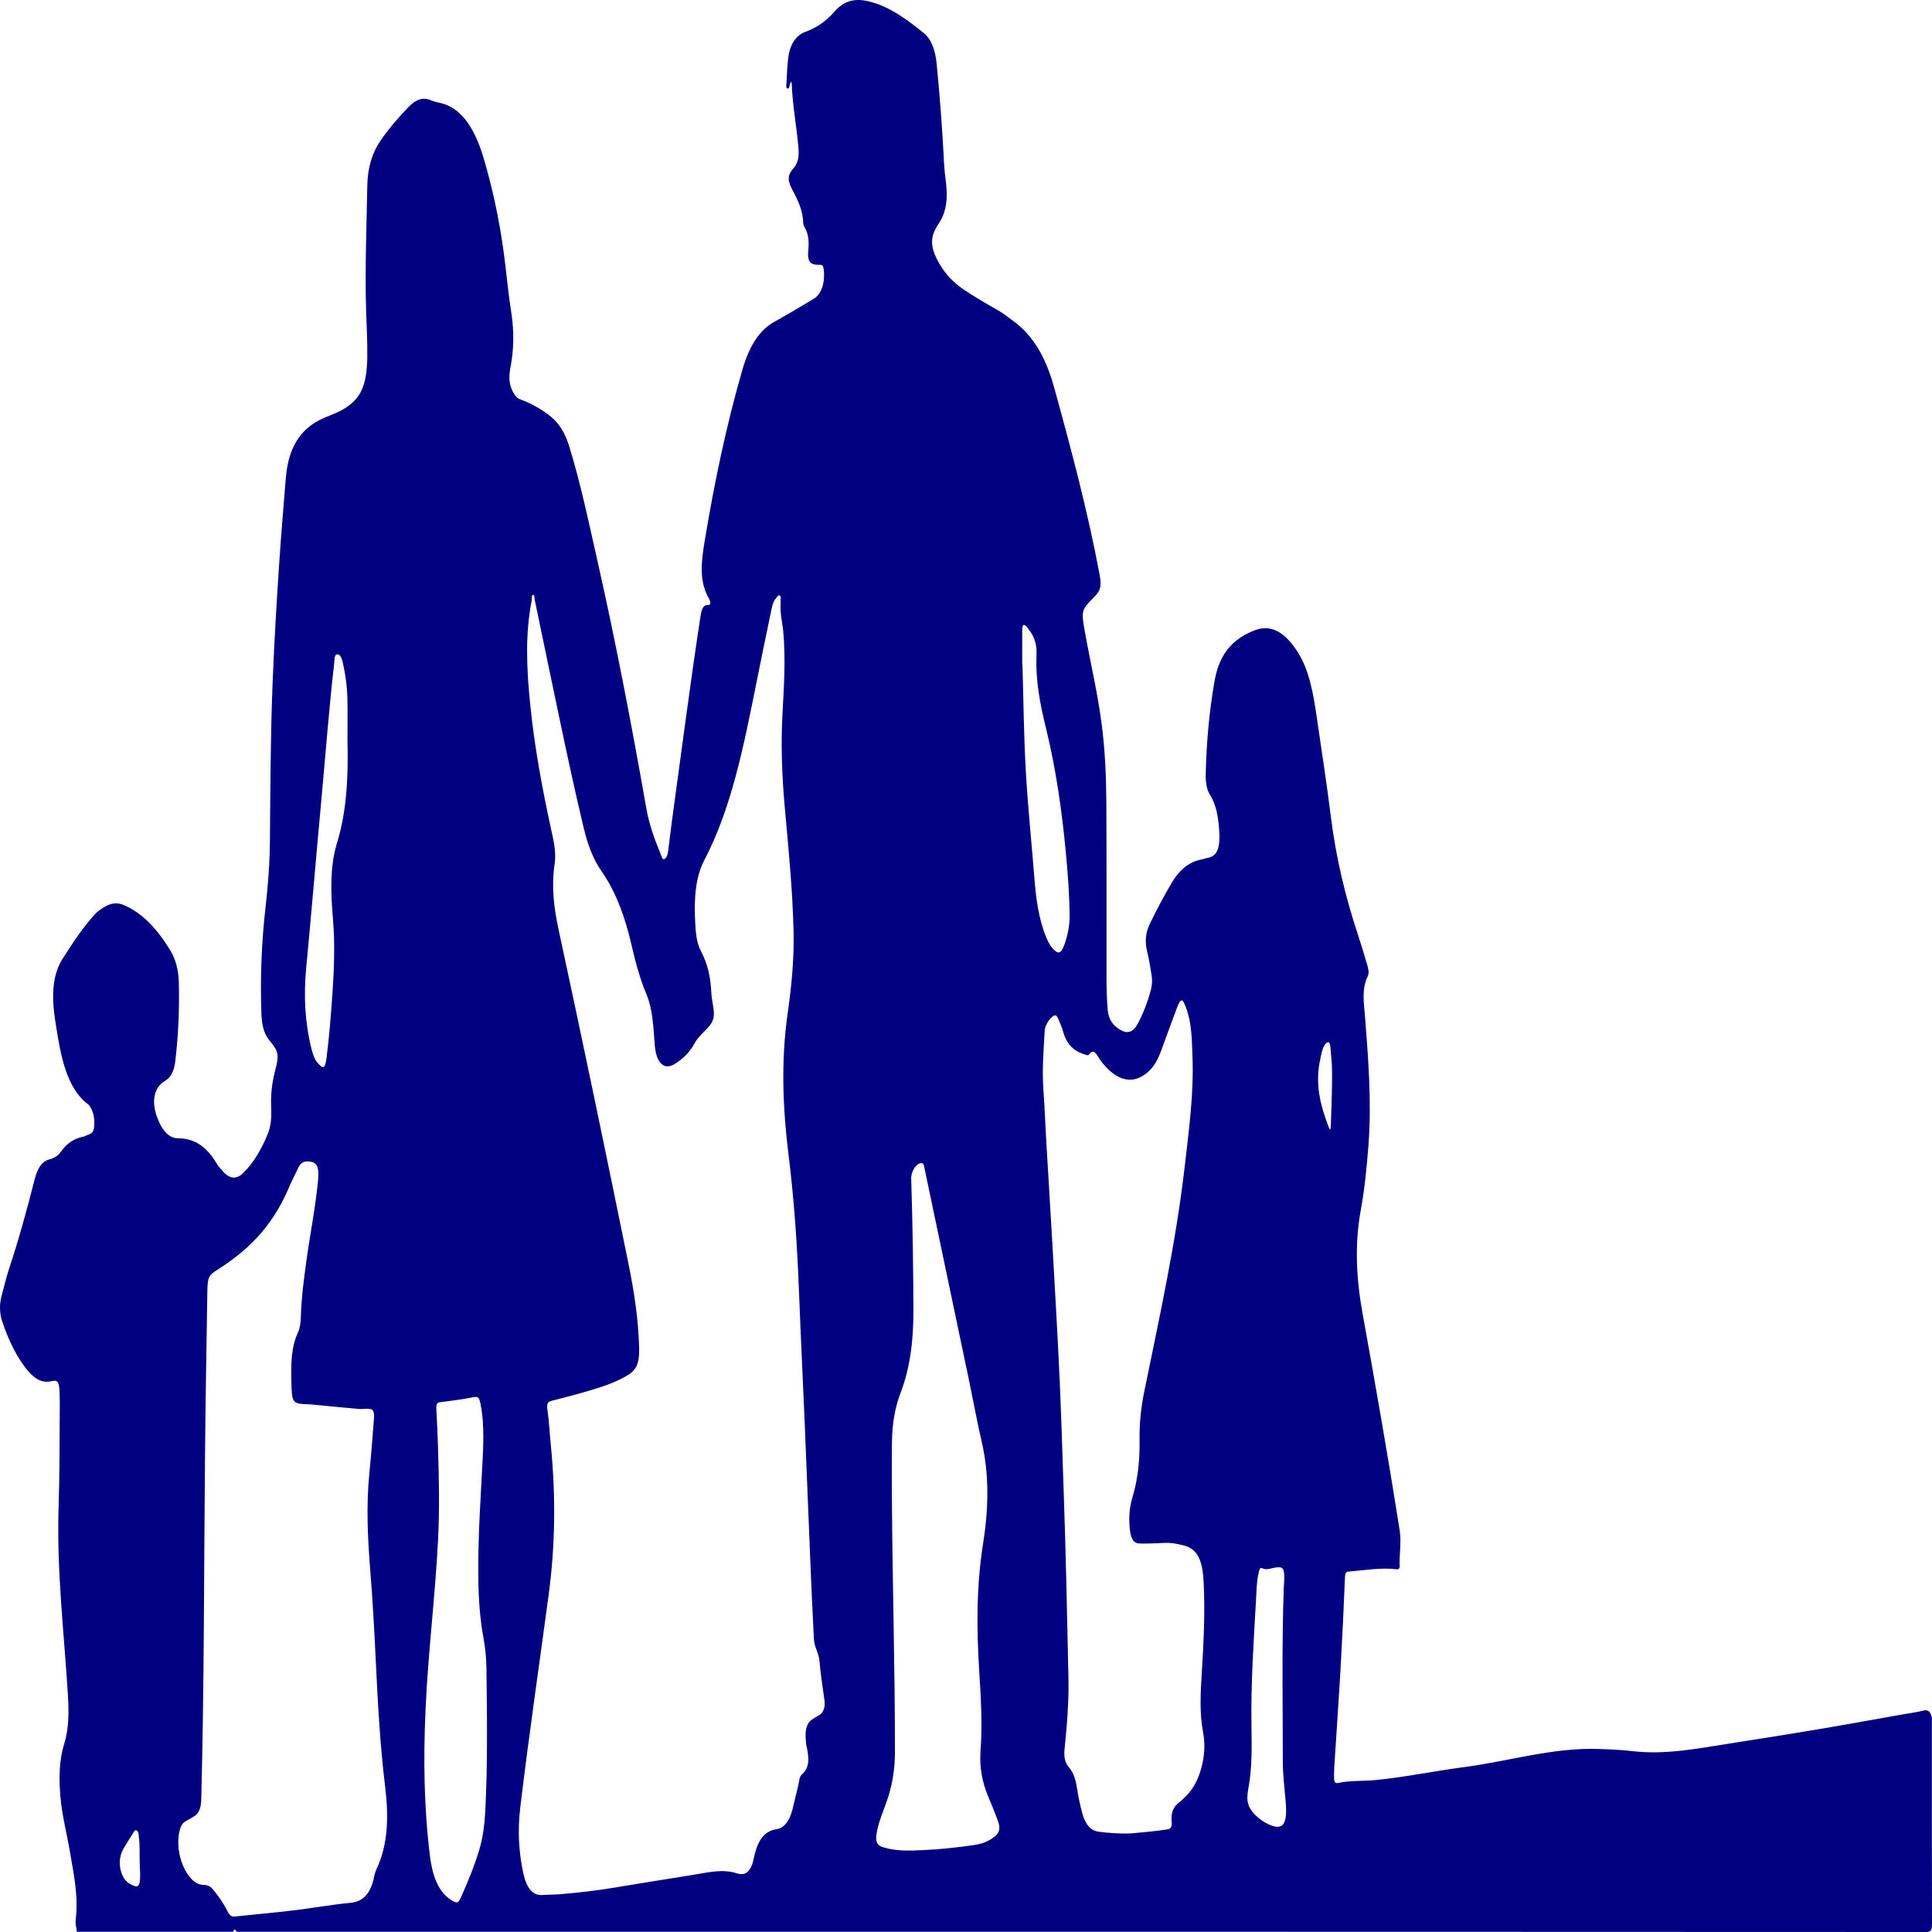
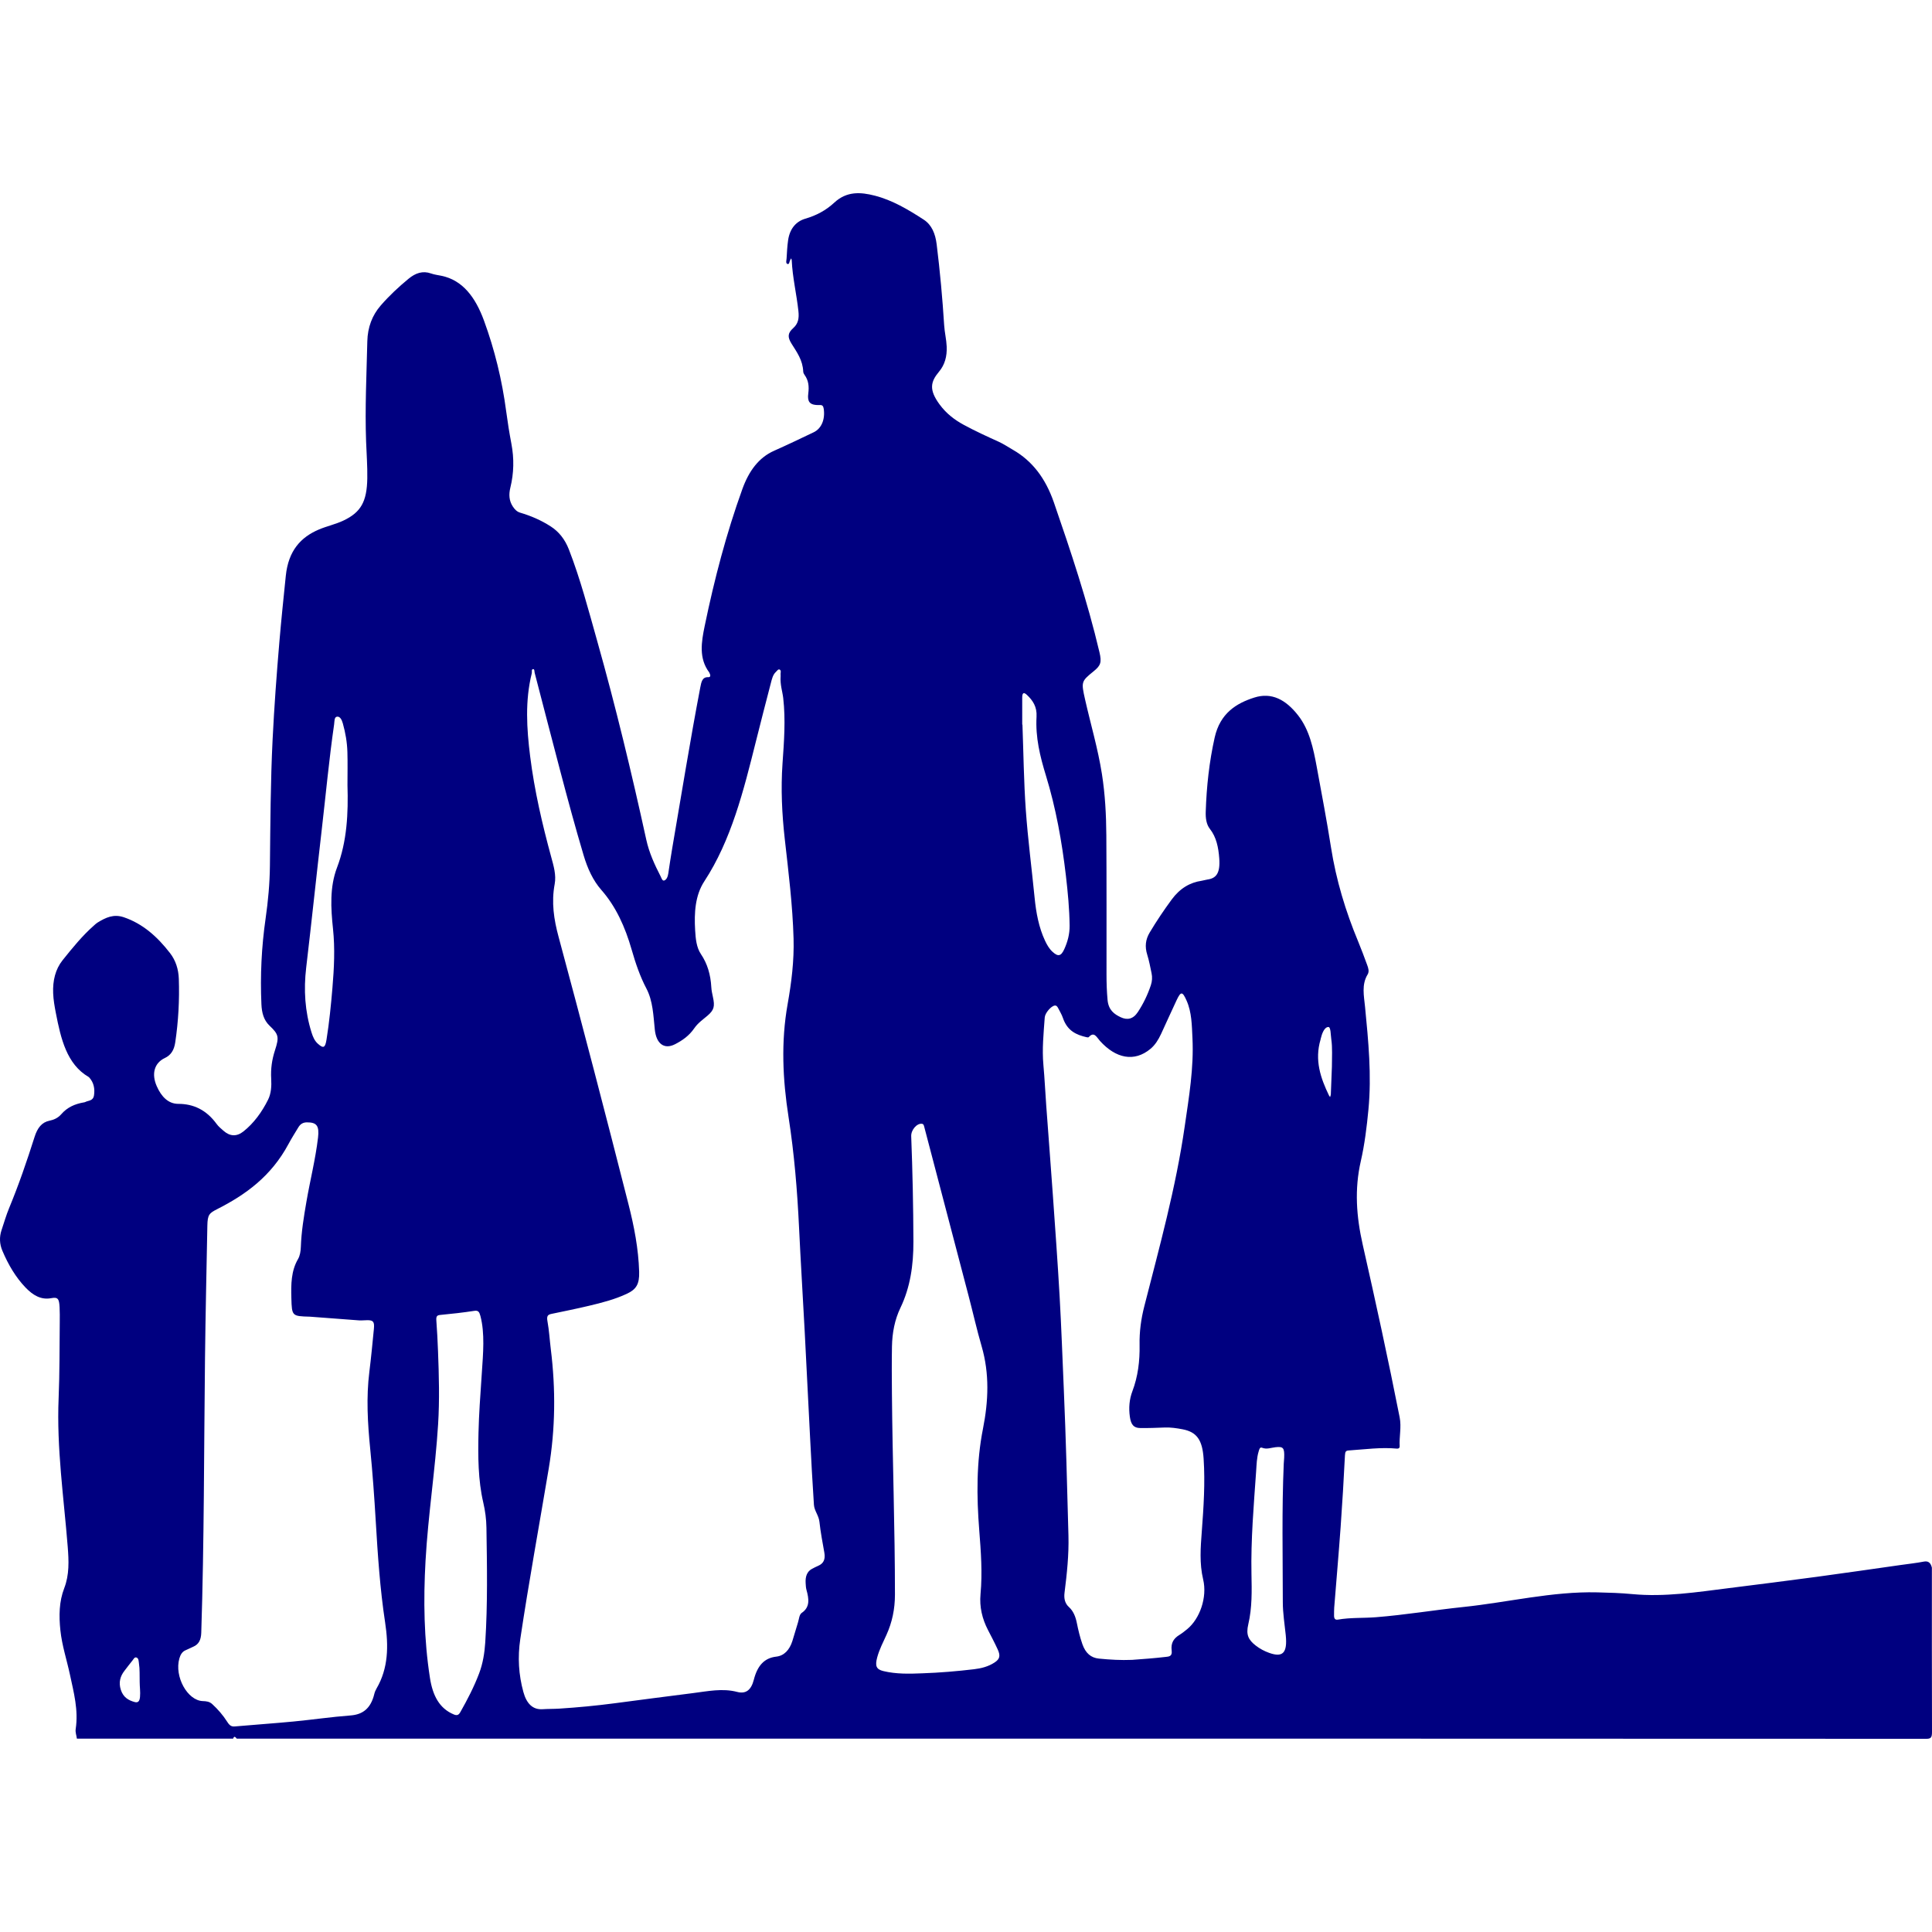
<svg xmlns="http://www.w3.org/2000/svg" version="1.1" id="Layer_1" x="0px" y="0px" viewBox="0 0 50 50" enable-background="new 0 0 1625.091 1045.1" xml:space="preserve" width="50" height="50">
  <defs id="defs9" />
-   <g id="g4" transform="matrix(0.03183502,0,0,0.04982812,-1.734724,-2.075364)" style="fill:#000080">
+   <g id="g4" transform="matrix(0.03183502,0,0,0.03986249,-1.734724,3.339709)" style="fill:#000080">
    <path d="m 117,1045 c -0.332,-2.096 -1.389,-4.066 -0.969,-6.294 2.312,-12.259 -1.573,-23.686 -4.671,-35.241 -2.578,-9.613 -6.467,-18.872 -7.781,-28.827 -1.239,-9.385 -1.08,-18.632 3.141,-27.353 4.192,-8.662 3.734,-17.725 2.819,-26.907 -3.196,-32.103 -9.106,-64.002 -7.388,-96.48 0.872,-16.483 0.685,-32.984 0.919,-49.477 0.045,-3.165 0.061,-6.34 -0.136,-9.496 -0.342,-5.49 -1.378,-6.719 -6.734,-5.904 -8.354,1.271 -14.929,-1.869 -21.036,-6.968 -7.92,-6.614 -13.92,-14.727 -18.723,-23.778 -2.315,-4.362 -2.606,-8.878 -0.673,-13.467 1.997,-4.742 3.735,-9.623 6.098,-14.177 7.811,-15.056 14.506,-30.607 20.754,-46.348 2.291,-5.772 5.823,-9.451 12.108,-10.472 3.45,-0.56 6.858,-1.727 9.491,-4.149 5.139,-4.727 11.363,-6.709 18.057,-7.682 0.494,-0.072 1.021,-0.084 1.468,-0.275 2.611,-1.119 6.443,-0.585 7.17,-4.384 0.825,-4.316 -0.272,-8.254 -3.642,-11.34 -0.245,-0.224 -0.505,-0.456 -0.801,-0.594 -17.652,-8.243 -22.498,-24.656 -26.598,-41.578 -1.02,-4.211 -1.948,-8.413 -2.167,-12.76 -0.414,-8.224 1.827,-15.594 7.676,-21.432 8.014,-7.998 16.106,-15.949 25.423,-22.491 0.953,-0.669 1.883,-1.409 2.921,-1.917 6.773,-3.317 13.109,-5.736 21.435,-3.479 15.122,4.1 27.06,12.385 37.621,23.343 4.467,4.635 6.816,10.315 7.08,16.629 0.579,13.847 -0.36,27.619 -2.909,41.266 -0.931,4.988 -3.489,8.294 -8.429,10.138 -8.555,3.193 -11.053,10.237 -6.609,18.298 3.763,6.826 9.411,11.472 17.487,11.472 12.338,-10e-4 22.799,3.856 31.204,13.069 1.548,1.697 3.578,2.98 5.472,4.332 5.311,3.791 10.834,3.988 16.326,0.5 8.3,-5.27 14.857,-12.352 20.024,-20.62 2.52,-4.032 2.872,-8.864 2.529,-13.547 -0.472,-6.444 0.609,-12.459 3.059,-18.467 3.549,-8.7 3.02,-10.388 -4.423,-16.039 -4.724,-3.586 -6.282,-8.383 -6.589,-13.888 -1.04,-18.698 0.087,-37.252 3.412,-55.7 2.039,-11.309 3.351,-22.743 3.503,-34.24 0.363,-27.325 0.496,-54.662 2.18,-81.942 1.313,-21.266 3.278,-42.489 5.539,-63.683 1.518,-14.227 3.372,-28.406 5.19,-42.595 2.106,-16.435 12.303,-25.095 26.819,-30.036 6.593,-2.244 13.528,-3.368 20.078,-5.851 14.141,-5.361 19.028,-12.225 19.355,-27.39 0.173,-8.009 -0.617,-15.97 -0.976,-23.954 -0.975,-21.663 0.364,-43.311 0.993,-64.959 0.269,-9.267 4.011,-16.965 10.88,-23.294 7.011,-6.46 14.606,-12.07 22.549,-17.318 5.778,-3.818 11.637,-5.398 18.409,-3.483 2.704,0.764 5.55,1.035 8.339,1.488 17.367,2.821 27.737,13.994 34.693,29.163 8.631,18.821 14.65,38.441 18.031,58.887 1.165,7.042 2.572,14.058 4.225,21.001 2.295,9.638 2.045,19.091 -0.862,28.551 -1.331,4.332 -1.074,8.484 2.041,12.228 1.66,1.995 3.373,3.364 6.028,3.991 8.584,2.029 16.908,4.855 24.787,8.922 6.586,3.4 11.499,8.279 14.771,14.999 9.332,19.169 15.932,39.381 23.006,59.417 14.985,42.442 27.962,85.502 39.864,128.896 2.36,8.604 6.766,16.223 11.544,23.644 0.769,1.194 1.476,3.316 3.044,2.912 1.945,-0.501 2.926,-2.483 3.321,-4.57 1.052,-5.549 2.064,-11.107 3.254,-16.626 7.489,-34.746 14.473,-69.601 22.759,-104.174 0.877,-3.657 1.671,-6.808 6.422,-6.626 2.061,0.079 2.013,-1.248 1.098,-2.675 -0.09,-0.14 -0.145,-0.31 -0.256,-0.428 -8.607,-9.146 -6.376,-19.727 -3.679,-30.153 7.869,-30.417 17.648,-60.185 30.611,-88.866 5.329,-11.79 13.357,-20.464 25.78,-24.872 10.801,-3.832 21.509,-7.93 32.216,-12.019 6.339,-2.421 9.356,-8.31 8.19,-15.079 -0.319,-1.853 -1.074,-2.638 -2.89,-2.587 -1.165,0.033 -2.335,0.01 -3.498,-0.067 -5.052,-0.331 -7.04,-2.35 -6.212,-7.406 0.753,-4.602 0.233,-8.549 -2.969,-12.042 -0.542,-0.592 -1.086,-1.439 -1.126,-2.195 -0.399,-7.536 -5.226,-12.654 -9.523,-18.16 -3.377,-4.328 -3.087,-6.881 1.376,-10.083 4.111,-2.949 4.881,-6.322 4.218,-11.173 -1.507,-11.031 -4.8,-21.76 -5.422,-32.925 -0.023,-0.408 -0.288,-0.803 -0.439,-1.205 -0.259,0.355 -0.51,0.716 -0.778,1.065 -0.727,0.943 -0.637,3.09 -2.306,2.575 -1.539,-0.475 -0.747,-2.34 -0.657,-3.543 0.295,-3.978 0.526,-7.988 1.247,-11.901 1.432,-7.781 6.797,-12.251 14.016,-13.94 8.572,-2.006 16.432,-5.181 23.498,-10.414 10.152,-7.517 21.374,-6.913 32.976,-4.531 14.178,2.912 27.054,8.973 39.755,15.574 6.519,3.388 9.446,9.114 10.515,16.015 2.701,17.436 4.715,34.953 6.096,52.545 0.364,4.637 1.795,9.114 2.052,13.8 0.351,6.4 -1.545,11.859 -6.148,16.247 -6.99,6.663 -8.435,11.773 0.35,21.335 5.498,5.984 12.284,10.078 19.716,13.291 9.289,4.016 18.773,7.485 28.28,10.925 4.049,1.465 7.881,3.533 11.806,5.339 15.453,7.114 26.287,18.249 33.167,34.155 13.787,31.876 27.171,63.861 37.027,97.209 1.958,6.625 0.994,8.645 -4.896,12.453 -9.893,6.396 -10.041,6.755 -6.796,18.236 4.556,16.124 10.447,31.862 13.695,48.369 2.584,13.134 3.465,26.423 3.577,39.732 0.253,30.161 0.13,60.326 0.147,90.489 0.003,5.5 0.222,10.97 0.854,16.453 0.761,6.594 5.427,9.246 10.681,11.218 5.25,1.97 10.055,1.349 13.946,-3.359 4.385,-5.306 7.905,-11.079 10.557,-17.415 1.073,-2.562 1.286,-5.181 0.587,-7.817 -1.063,-4.01 -1.988,-8.093 -3.498,-11.939 -2.092,-5.327 -1.434,-9.912 1.986,-14.48 5.599,-7.479 11.587,-14.59 17.927,-21.458 6.679,-7.236 14.827,-11.038 24.442,-12.147 1.481,-0.171 2.933,-0.599 4.414,-0.76 7.159,-0.779 10.674,-3.966 9.755,-13.776 -0.655,-6.995 -2.288,-13.737 -7.573,-19.076 -2.973,-3.003 -3.58,-7.106 -3.418,-11.173 0.648,-16.333 2.871,-32.532 7.274,-48.206 4.427,-15.761 17.595,-22.212 32.167,-25.922 14.129,-3.597 25.64,1.339 35.625,11.519 9.245,9.426 12.399,21.386 15.2,33.566 3.982,17.319 8.119,34.613 11.546,52.045 4.239,21.561 11.967,41.754 22.07,61.154 2.607,5.007 4.963,10.147 7.339,15.271 0.913,1.968 1.875,4.236 0.392,6.188 -5.069,6.671 -2.968,13.911 -2.088,21.135 2.699,22.157 5.425,44.331 2.731,66.702 -1.352,11.229 -3.069,22.478 -6.17,33.312 -5.273,18.424 -3.637,36.041 1.547,54.334 10.543,37.204 20.75,74.522 30.022,112.081 1.571,6.365 -0.461,12.561 0.015,18.839 0.069,0.907 -0.786,1.562 -2.122,1.459 -13.122,-1.015 -26.173,0.501 -39.249,1.184 -2.206,0.115 -2.961,0.596 -3.12,3.122 -0.976,15.45 -2.096,30.894 -3.486,46.312 -1.583,17.567 -3.51,35.103 -5.254,52.657 -0.164,1.653 -0.069,3.33 -0.117,4.996 -0.062,2.161 0.983,3.042 3.095,2.747 10.253,-1.434 20.606,-0.912 30.906,-1.56 23.769,-1.495 47.371,-4.666 71.086,-6.642 36.304,-3.026 72.25,-10.197 108.87,-9.5 9.491,0.181 18.999,0.409 28.46,1.128 26.422,2.007 52.555,-1.272 78.729,-3.901 23.843,-2.395 47.686,-4.783 71.512,-7.343 22.663,-2.435 45.302,-5.088 67.952,-7.646 6.282,-0.71 12.592,-1.243 18.835,-2.207 3.559,-0.549 5.551,0.66 6.554,3.941 0,35.488 -0.061,70.976 0.091,106.464 0.016,3.659 -0.712,4.637 -4.552,4.636 -301.732,-0.109 -603.464,-0.1 -905.196,-0.1 -156.114,0 -312.228,0 -468.343,0 -1,-0.767 -2,-2.228 -3,0 -42.33,0 -84.664,0 -126.997,0 z M 689.083,355.223 c 0,0.467 0.096,-0.216 -0.021,-0.861 -0.216,-1.191 0.848,-2.9 -0.86,-3.463 -1.143,-0.377 -2.034,0.866 -2.959,1.548 -2.458,1.811 -3.231,4.607 -4.098,7.265 -4.116,12.623 -8.202,25.257 -12.167,37.928 -10.036,32.073 -20.044,64.081 -41.922,90.765 -7.449,9.086 -8.31,20.4 -7.458,31.791 0.413,5.531 1.046,11.13 4.733,15.495 5.284,6.254 7.848,13.366 8.409,21.408 0.148,2.13 0.724,4.253 1.295,6.326 1.707,6.203 0.946,8.563 -4.448,12.237 -3.711,2.528 -7.703,4.672 -10.69,8.137 -4.251,4.932 -9.775,7.965 -15.668,10.373 -8.671,3.543 -15.204,-0.201 -16.412,-9.475 -1.201,-9.217 -1.515,-18.637 -6.881,-26.767 -5.163,-7.823 -8.785,-16.365 -11.939,-25.148 -5.299,-14.754 -12.835,-28.062 -24.625,-38.756 -6.77,-6.14 -11.211,-13.881 -14.412,-22.461 -6.731,-18.044 -12.908,-36.276 -18.942,-54.558 -7.022,-21.277 -13.903,-42.6 -20.854,-63.9 -0.292,-0.895 -0.027,-2.456 -1.183,-2.468 -1.712,-0.017 -0.889,1.749 -1.181,2.685 -5.56,17.829 -4.156,35.872 -1.334,53.894 3.506,22.382 9.845,44.043 17.14,65.448 1.933,5.671 4.19,11.589 2.803,17.533 -2.769,11.866 -0.652,22.923 3.152,34.184 19.496,57.708 38.371,115.622 56.851,173.664 4.547,14.282 8.115,28.817 8.673,43.862 0.298,8.038 -2.394,11.415 -9.906,14.23 -9.998,3.748 -20.432,5.851 -30.873,7.834 -10.12,1.922 -20.294,3.573 -30.458,5.256 -2.898,0.48 -4.118,1.253 -3.309,4.774 1.372,5.975 1.797,12.162 2.738,18.242 4.009,25.894 3.72,51.541 -1.694,77.373 -7.734,36.899 -16.182,73.652 -23.135,110.718 -2.211,11.786 -1.339,23.163 2.515,34.375 2.531,7.365 7.444,11.616 15.689,11.177 4.489,-0.239 8.995,-0.147 13.484,-0.377 14.968,-0.768 29.909,-1.894 44.817,-3.459 21.348,-2.242 42.695,-4.494 64.054,-6.637 11.885,-1.192 23.709,-3.263 35.757,-0.753 6.982,1.455 11.366,-1.107 13.545,-7.925 2.933,-9.177 8.581,-14.111 18.246,-14.983 6.28,-0.566 10.742,-4.222 13.099,-10.159 1.591,-4.008 2.99,-8.092 4.573,-12.103 0.847,-2.145 1.006,-5.049 3.037,-6.151 6.848,-3.714 5.886,-9.06 3.839,-14.919 -0.485,-1.389 -0.558,-2.945 -0.675,-4.435 -0.334,-4.232 1.111,-7.519 5.22,-9.253 1.683,-0.71 3.382,-1.389 5.106,-1.99 4.072,-1.419 5.861,-4.027 4.891,-8.441 -1.461,-6.65 -3.086,-13.292 -3.995,-20.025 -0.574,-4.25 -4.152,-7.14 -4.491,-11.134 -1.236,-14.588 -2.175,-29.202 -3.128,-43.812 -1.496,-22.932 -2.862,-45.873 -4.376,-68.804 -1.481,-22.432 -3.245,-44.846 -4.582,-67.286 -1.437,-24.109 -3.905,-48.069 -8.539,-71.795 -4.762,-24.38 -6.232,-48.779 -0.748,-73.331 3.121,-13.972 5.333,-28.149 4.825,-42.549 -0.765,-21.659 -4.106,-43.053 -7.126,-64.467 -2.311,-16.382 -3.3,-32.755 -1.851,-49.291 1.234,-14.084 2.598,-28.168 0.573,-42.367 -0.628,-4.392 -2.609,-8.547 -2.124,-14.219 z M 306.428,771.044 c -14.577,-0.322 -14.661,-0.319 -15.077,-12.029 -0.314,-8.858 -0.243,-17.637 5.388,-25.334 1.643,-2.246 2.201,-5.165 2.327,-8.054 0.43,-9.844 2.43,-19.446 4.489,-29.043 2.995,-13.955 7.372,-27.603 9.469,-41.753 1.148,-7.75 -1.103,-9.982 -9.033,-9.945 -2.907,0.014 -5.206,0.912 -6.933,3.204 -2.703,3.587 -5.518,7.102 -8.017,10.828 -14.174,21.13 -35.109,33.023 -57.899,42.265 -6.594,2.674 -7.912,3.667 -8.081,10.755 -0.688,28.809 -1.502,57.616 -1.919,86.43 -0.859,59.293 -0.643,118.602 -3.04,177.871 -0.19,4.701 -2.074,7.491 -6.319,9.003 -2.187,0.779 -4.339,1.657 -6.536,2.404 -2.604,0.886 -4.059,2.82 -4.937,5.265 -4.223,11.758 6.563,27.413 19.113,27.711 2.703,0.064 5.323,0.274 7.59,1.935 4.585,3.36 8.801,7.221 12.294,11.622 1.808,2.279 3.329,3.087 6.052,2.896 15.941,-1.122 31.901,-1.985 47.834,-3.204 15.43,-1.18 30.817,-3.002 46.259,-3.931 9.739,-0.586 16.435,-4.351 19.328,-13.967 0.377,-1.251 1.046,-2.476 1.821,-3.537 9.589,-13.127 9.881,-27.583 6.968,-42.878 -4.143,-21.752 -5.987,-43.813 -7.632,-65.885 -1.163,-15.596 -2.538,-31.175 -4.477,-46.705 -2.086,-16.71 -3.33,-33.451 -0.687,-50.264 1.445,-9.195 2.524,-18.449 3.662,-27.69 0.566,-4.596 -0.453,-5.655 -5.114,-5.695 -2.324,-0.02 -4.658,0.261 -6.972,0.129 -14.293,-0.818 -28.583,-1.714 -39.921,-2.404 z m 668.4,222.81 c 4.489,-0.273 8.981,-0.515 13.467,-0.827 4.648,-0.323 9.297,-0.655 13.934,-1.097 2.466,-0.235 5.364,-0.293 4.76,-4.08 -0.831,-5.21 1.939,-8.049 6.205,-10.148 2.232,-1.098 4.354,-2.444 6.437,-3.813 10.199,-6.7 16.417,-20.559 12.953,-32.235 -3.11,-10.482 -2.098,-20.691 -1.116,-31.113 1.486,-15.758 2.8,-31.529 1.486,-47.376 -1.005,-12.12 -5.553,-17.257 -17.154,-19.016 -4.764,-0.722 -9.566,-1.295 -14.426,-1.146 -6.66,0.205 -13.325,0.406 -19.986,0.339 -5.233,-0.053 -7.485,-2.179 -8.386,-7.307 -1.007,-5.725 -0.463,-11.277 2.048,-16.575 4.516,-9.528 6.1,-19.629 5.847,-30.078 -0.208,-8.57 1.213,-16.853 3.819,-25.015 12.318,-38.572 25.643,-76.859 32.875,-116.87 3.433,-18.993 7.498,-37.911 6.292,-57.386 -0.512,-8.265 -0.545,-16.669 -4.761,-24.252 -3.348,-6.022 -4.631,-6.175 -8.052,-0.4 -4.32,7.293 -8.434,14.707 -12.699,22.033 -2.192,3.764 -4.814,7.126 -8.536,9.616 -13.272,8.876 -28.286,6.251 -41.097,-5.051 -2.786,-2.458 -4.727,-6.388 -9.143,-2.531 -0.377,0.329 -1.297,0.171 -1.931,0.053 -8.099,-1.501 -15.489,-4.019 -19.102,-12.495 -0.967,-2.268 -2.535,-4.284 -3.877,-6.384 -0.64,-1.002 -1.404,-1.803 -2.825,-1.635 -2.897,0.342 -7.799,4.779 -8.063,7.725 -0.919,10.269 -2.268,20.507 -1.078,30.882 1.005,8.76 1.497,17.578 2.301,26.362 1.76,19.226 3.648,38.44 5.345,57.672 1.946,22.052 3.967,44.102 5.536,66.182 1.428,20.098 2.311,40.234 3.402,60.355 1.714,31.606 2.726,63.238 3.771,94.872 0.416,12.581 -1.253,24.885 -3.196,37.212 -0.596,3.783 0.409,6.932 3.574,9.223 3.567,2.582 5.406,6.216 6.445,10.357 1.172,4.673 2.554,9.268 4.487,13.7 2.588,5.932 7.003,8.912 13.479,9.427 8.986,0.714 17.959,1.123 26.965,0.82 z m -170.429,8.724 c 13.994,-0.392 27.954,-1.311 41.884,-2.639 5.816,-0.554 11.554,-1.657 16.783,-4.405 4.219,-2.218 4.858,-4.349 2.477,-8.489 -2.485,-4.321 -5.241,-8.489 -7.947,-12.679 -4.576,-7.084 -6.975,-14.843 -6,-23.216 1.615,-13.868 0.322,-27.611 -1.033,-41.365 -2.184,-22.162 -2.385,-44.215 3.031,-66.018 4.456,-17.938 5.376,-35.726 -1.103,-53.515 -3.859,-10.596 -6.914,-21.483 -10.43,-32.206 -12.049,-36.743 -24.144,-73.47 -36.203,-110.209 -0.319,-0.972 -0.513,-1.846 -1.787,-2.01 -4.099,-0.525 -9.022,3.945 -8.823,8.059 1.108,22.804 1.699,45.617 1.79,68.453 0.061,15.292 -2.557,29.677 -10.565,42.98 -4.604,7.649 -6.676,16.139 -6.877,25.204 -0.226,10.169 -0.133,20.323 -0.027,30.488 0.452,43.492 2.466,86.953 2.46,130.454 -10e-4,9.431 -2.279,18.022 -6.907,26.171 -2.701,4.755 -5.74,9.367 -7.518,14.601 -1.886,5.553 -0.748,7.787 4.934,8.882 10.533,2.031 21.205,1.815 31.861,1.459 z M 444.472,828.255 c 0.531,-7.113 1.179,-14.219 1.769,-21.326 0.965,-11.615 2.528,-25.108 -1.21,-36.37 -0.86,-2.592 -1.798,-3.685 -4.844,-3.31 -9.244,1.137 -18.53,1.964 -27.819,2.668 -2.61,0.198 -3.409,0.922 -3.16,3.581 0.622,6.627 1.042,13.278 1.365,19.928 0.768,15.813 1.3,31.669 0.074,47.445 -2.306,29.681 -8.137,58.954 -10.227,88.706 -1.795,25.568 -1.312,50.823 3.599,76.026 2.26,11.602 7.795,19.821 19.347,23.669 2.594,0.864 3.933,0.514 5.398,-1.561 5.664,-8.023 11.03,-16.207 15.249,-25.116 3.041,-6.422 4.4,-13.213 4.968,-20.205 2.01,-24.78 1.416,-49.597 0.949,-74.409 -0.104,-5.504 -1.008,-10.926 -2.554,-16.214 -4.288,-14.665 -4.332,-30.214 -3.897,-45.346 0.175,-6.065 0.542,-12.118 0.993,-18.166 z M 336.964,425.886 c 0,-7.16 0.21,-14.328 -0.063,-21.477 -0.241,-6.325 -1.582,-12.505 -3.701,-18.509 -0.848,-2.402 -2.239,-4.644 -4.732,-4.4 -2.335,0.229 -2.023,3.144 -2.349,4.941 -4.09,22.576 -6.728,45.37 -10.018,68.067 -4.34,29.94 -8.25,59.943 -12.691,89.868 -2.153,14.505 -1.03,28.47 4.327,42.121 1.119,2.852 2.484,5.411 5.029,7.248 4.637,3.347 6.07,2.871 7.167,-2.607 2.222,-11.096 3.618,-22.322 4.807,-33.559 1.349,-12.753 2.156,-25.527 0.458,-38.361 -1.78,-13.456 -2.756,-27.101 3.272,-39.747 8.152,-17.103 9.201,-35.196 8.494,-53.585 z m 548.529,-39.217 c 0.063,0.003 0.126,0.005 0.188,0.007 0.851,18.467 1.091,36.989 2.724,55.387 1.69,19.032 4.807,37.935 7.153,56.913 1.214,9.822 3.403,19.287 8.452,27.927 1.612,2.758 3.445,5.284 6.055,7.206 4.544,3.346 6.981,3.012 9.672,-1.761 2.639,-4.68 4.358,-9.658 4.281,-15.17 -0.152,-10.847 -1.431,-21.582 -2.993,-32.292 -3.245,-22.25 -8.197,-44.152 -16.252,-65.124 -4.786,-12.46 -8.598,-24.8 -7.636,-38.237 0.464,-6.477 -3.073,-10.592 -7.798,-14.14 -2.457,-1.845 -3.862,-1.621 -3.852,1.798 0.018,5.831 0.006,11.658 0.006,17.486 z m 212.606,479.891 c 0.118,-1.327 0.28,-2.652 0.347,-3.982 0.323,-6.4 -0.714,-7.326 -7.014,-6.786 -3.603,0.309 -7.161,1.548 -10.865,0.367 -1.947,-0.621 -2.317,0.894 -2.896,2.446 -1.544,4.14 -1.641,8.452 -2.015,12.744 -1.935,22.217 -4.354,44.402 -3.8,66.768 0.271,10.961 0.594,21.882 -2.592,32.675 -1.968,6.665 0.015,10.01 6.047,13.766 3.402,2.118 7.064,3.646 10.929,4.752 11.171,3.198 14.942,-0.03 13.483,-11.538 -0.899,-7.094 -2.376,-14.203 -2.385,-21.306 -0.035,-29.969 -0.864,-59.95 0.761,-89.906 z m 39.148,-257.868 c -0.023,-6.002 0.561,-12.041 -0.529,-17.961 -0.508,-2.759 -0.323,-7.851 -2.406,-7.758 -3.26,0.145 -5.13,4.198 -6.18,7.664 -0.048,0.159 -0.054,0.332 -0.112,0.486 -5,13.466 0.062,25.04 6.839,36.284 0.236,0.392 0.621,0.694 0.936,1.037 0.201,-0.596 0.549,-1.185 0.581,-1.79 0.32,-5.985 0.588,-11.974 0.871,-17.962 z M 168.04,1008.036 c -0.15,-3.987 0.192,-8.001 -0.6,-11.951 -0.284,-1.416 -0.133,-3.171 -1.938,-3.731 -1.615,-0.501 -2.359,0.95 -3.256,1.834 -2.252,2.219 -4.415,4.527 -6.616,6.797 -3.405,3.512 -4.833,7.537 -2.926,12.271 2.028,5.034 6.38,6.911 11.265,7.976 2.688,0.586 3.978,-0.437 4.332,-3.231 0.424,-3.362 -0.272,-6.643 -0.261,-9.965 z" id="path2" style="fill:#000080" />
  </g>
</svg>
